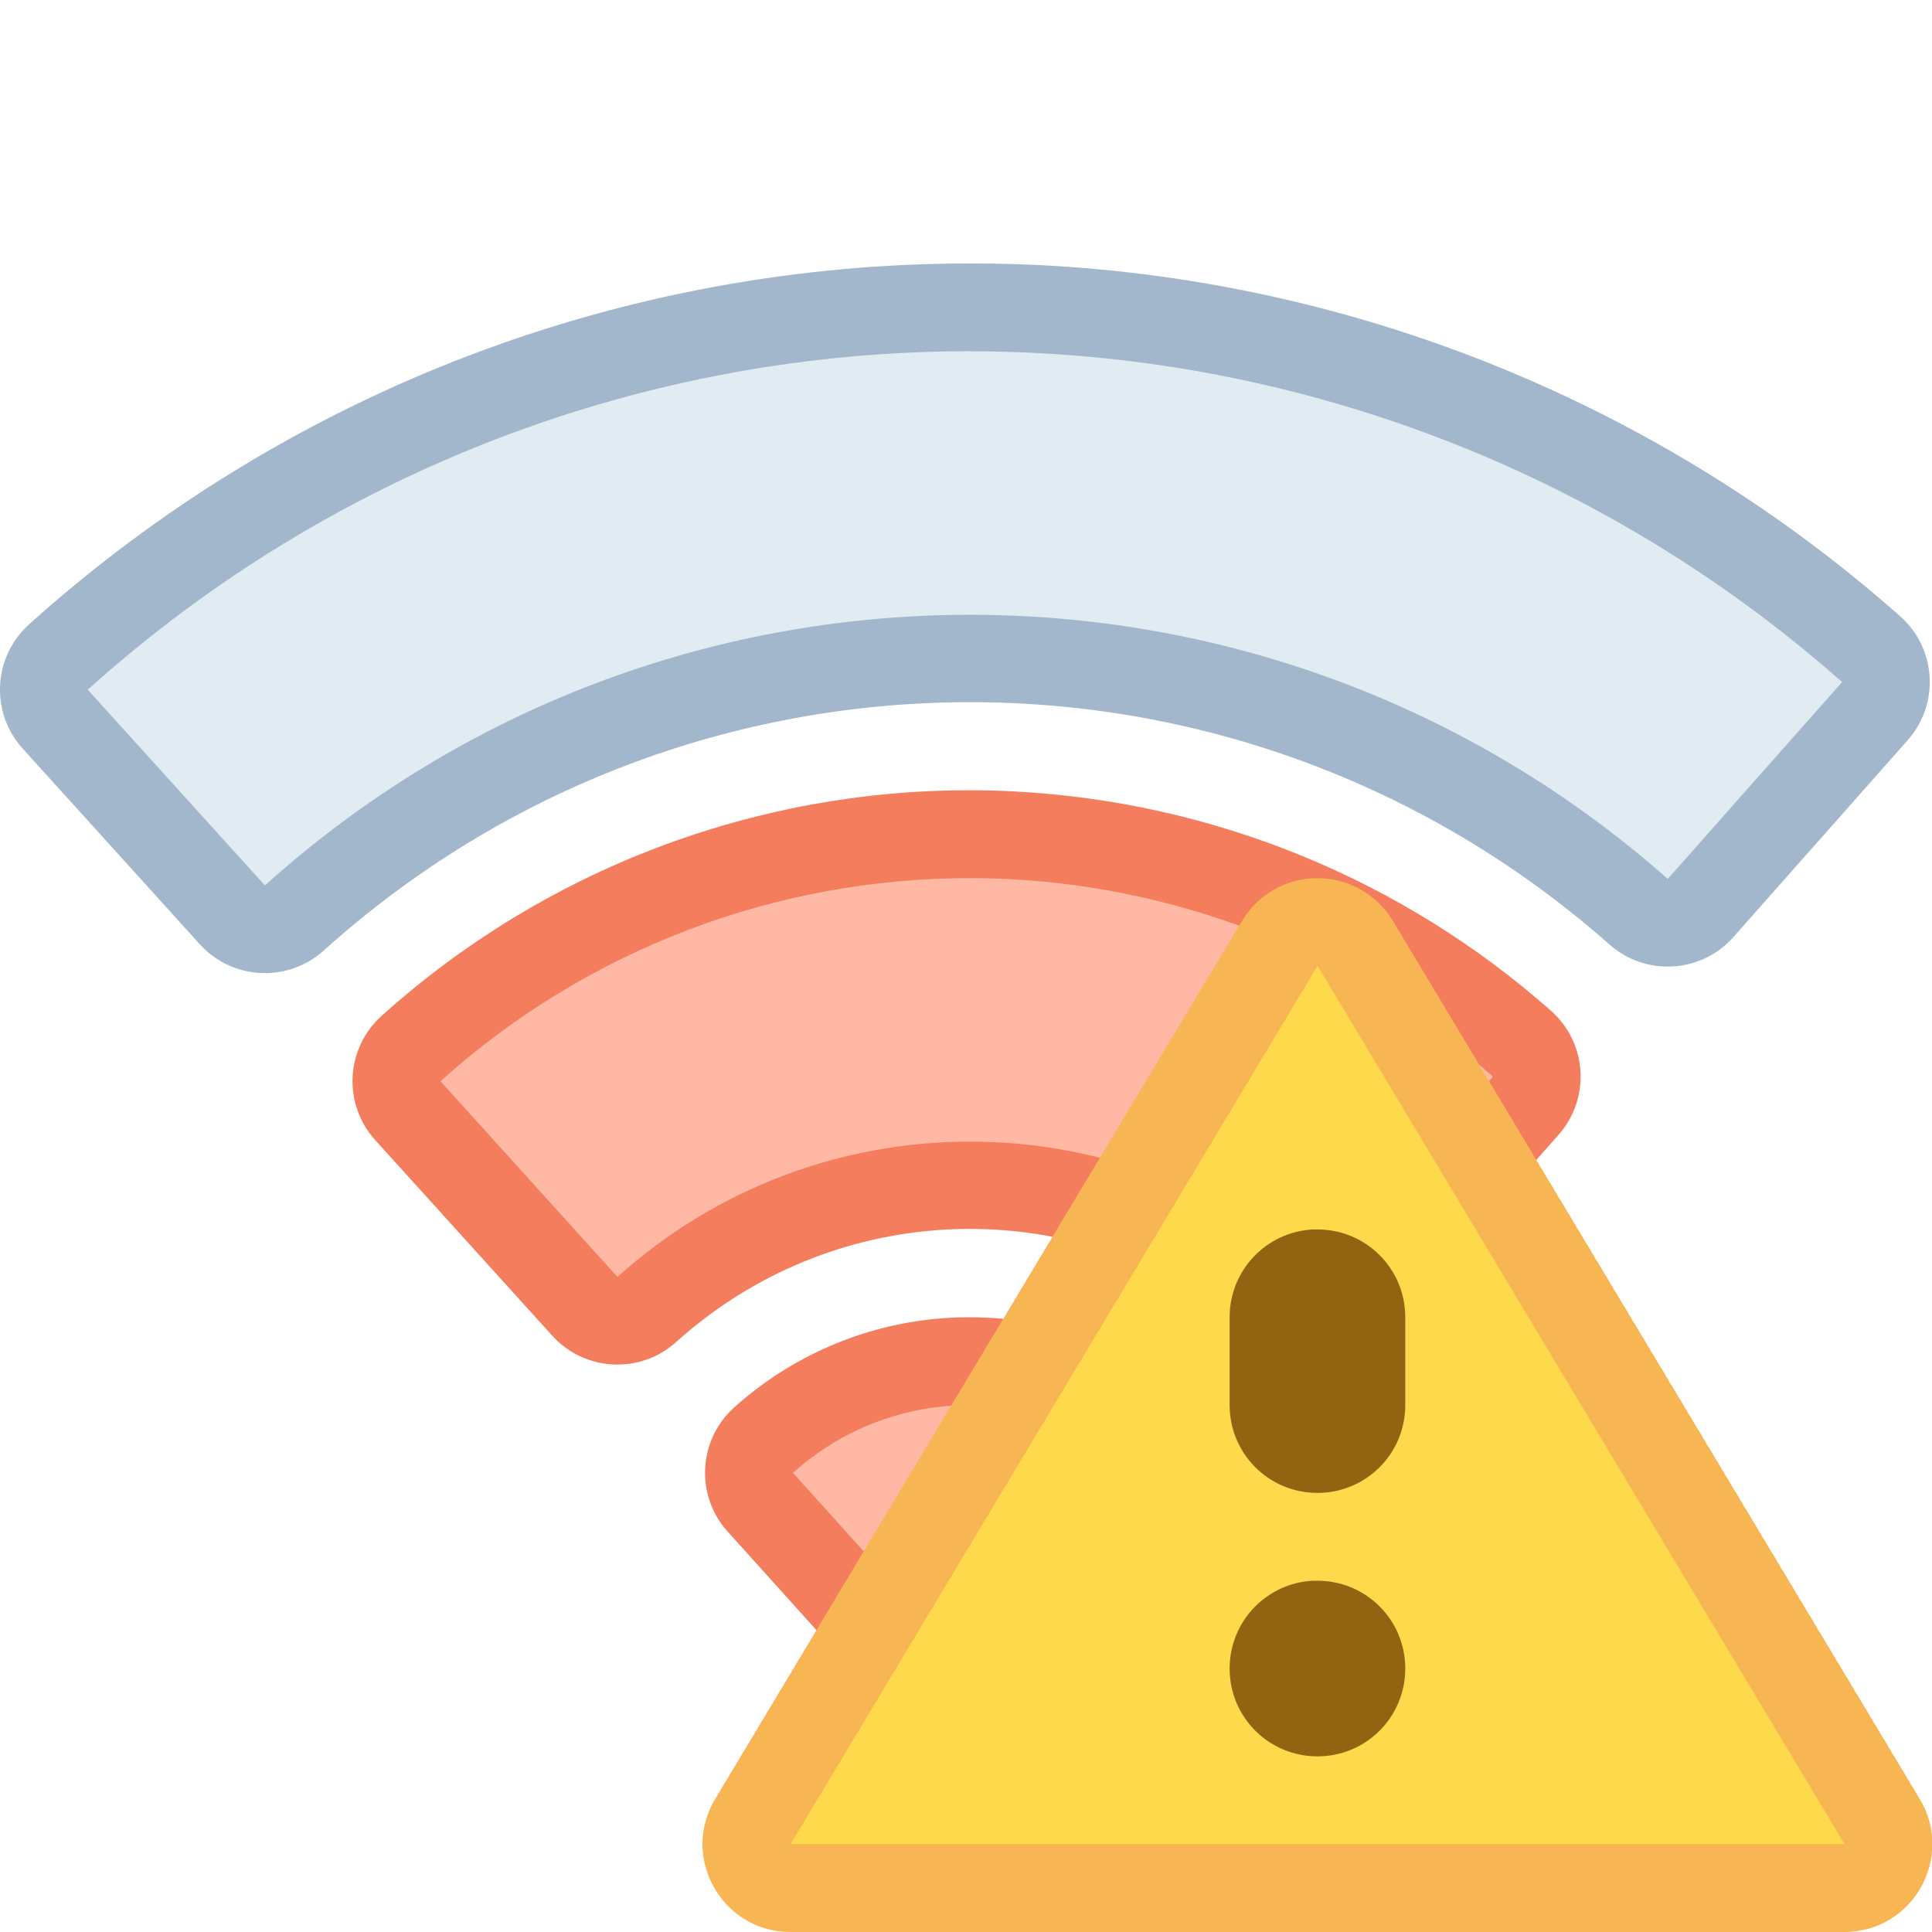
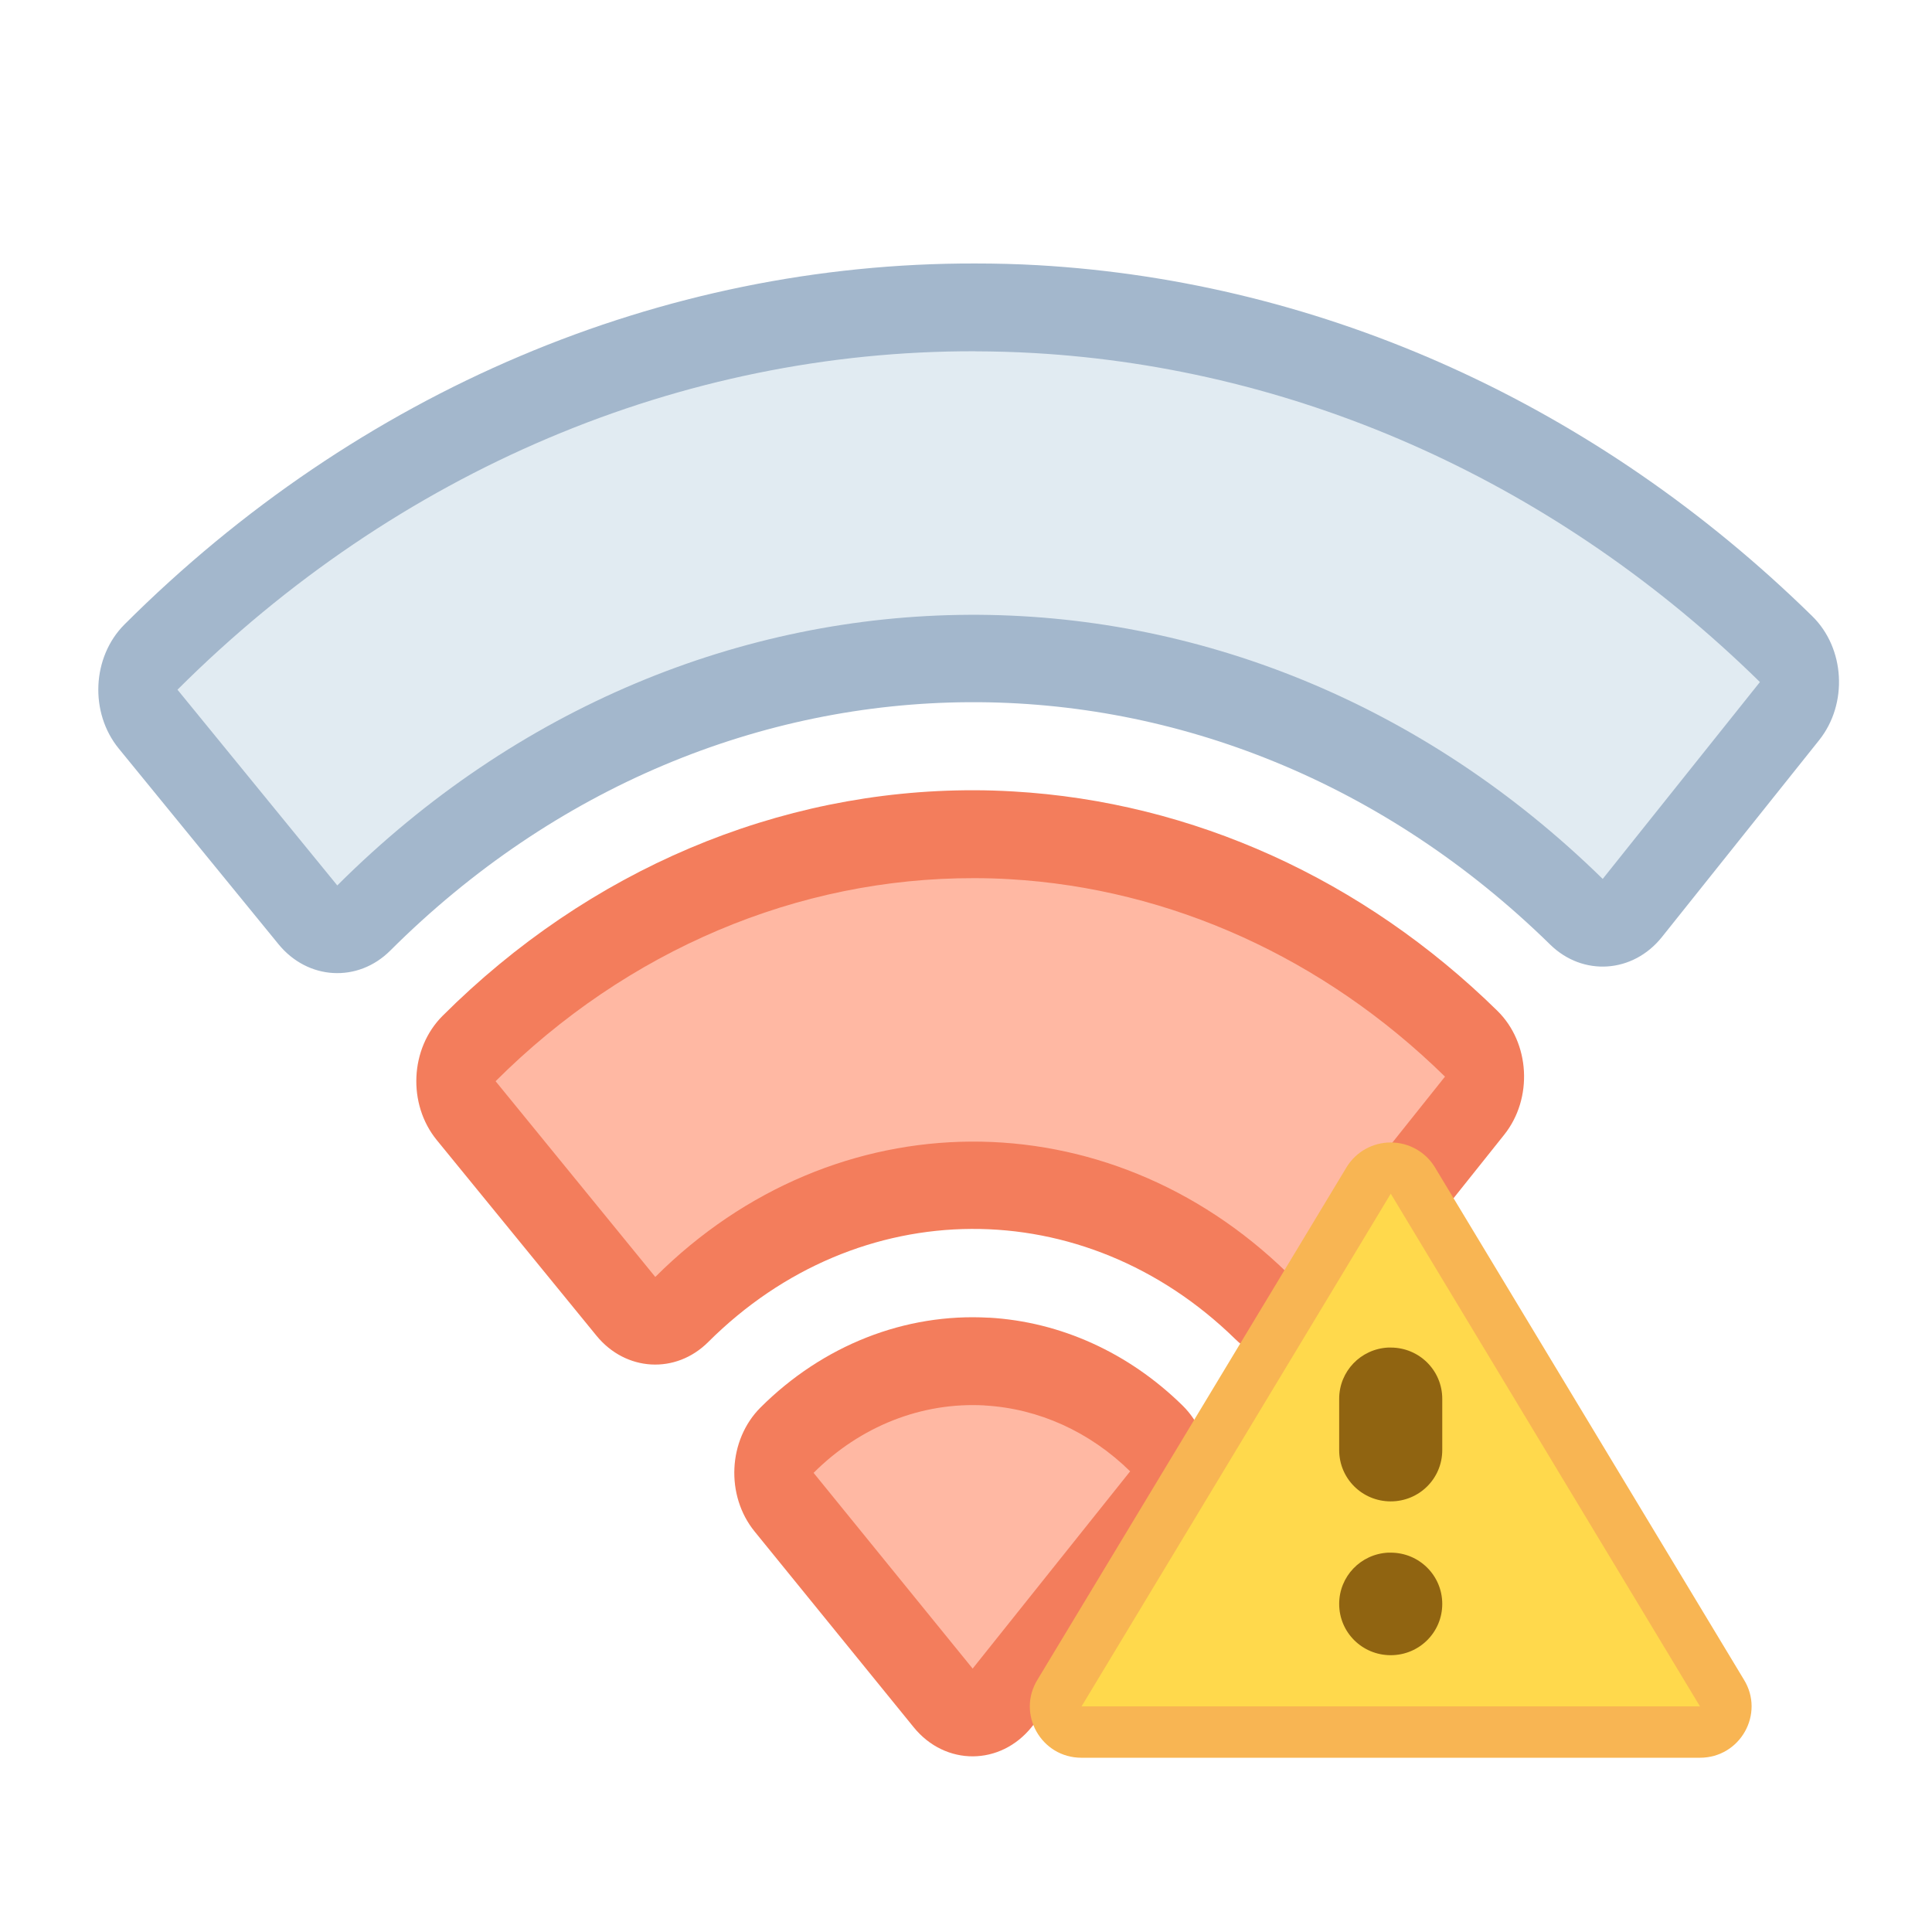
<svg xmlns="http://www.w3.org/2000/svg" width="22" height="22" viewBox="0 0 22 22" version="1.1" id="svg1">
  <defs id="defs1" />
  <g id="layer1">
    <g id="g1" transform="translate(-41,-45)">
-       <g id="g4" transform="translate(-43,15)">
-         <g id="path5" transform="matrix(0.7264534,0,0,0.7264534,-130.6927,-103.7662)">
+       <g id="g2" transform="matrix(0.9020235,0,0,1,5.13668,0)">
+         <g id="path5" transform="matrix(0.7264534,0,0,0.7264534,-173.6927,-88.76616)">
          <path style="color:#000000;fill:#f37d5c;fill-opacity:1;stroke-linecap:round;stroke-linejoin:round;-inkscape-stroke:none;paint-order:stroke fill markers" d="m 311.011,204.791 c -1.457,-0.075 -2.885,0.432 -3.969,1.408 -0.564,0.509 -0.61,1.379 -0.102,1.943 l 2.764,3.068 c 0.55,0.612 1.51,0.608 2.055,-0.008 l 2.736,-3.094 c 0.502,-0.569 0.449,-1.438 -0.119,-1.941 -0.934,-0.827 -2.12,-1.313 -3.365,-1.377 z" id="path2" />
          <path style="color:#000000;fill:#f37d5c;fill-opacity:1;stroke-linecap:round;stroke-linejoin:round;-inkscape-stroke:none;paint-order:stroke fill markers" d="m 310.757,196.523 c -3.403,-0.007 -6.7,1.249 -9.24,3.537 -0.566,0.51 -0.611,1.382 -0.1,1.947 l 2.775,3.066 c 0.509,0.562 1.377,0.607 1.941,0.1 2.607,-2.348 6.532,-2.367 9.162,-0.045 0.569,0.502 1.438,0.449 1.941,-0.119 l 2.73,-3.086 c 0.504,-0.57 0.45,-1.44 -0.119,-1.943 -2.333,-2.065 -5.299,-3.276 -8.41,-3.438 -0.229,-0.012 -0.456,-0.019 -0.682,-0.019 z" id="path1" />
          <path style="color:#000000;fill:#a3b7cc;fill-opacity:1;stroke-linecap:round;stroke-linejoin:round;-inkscape-stroke:none;paint-order:stroke fill markers" d="m 310.773,188.266 c -5.446,-0.011 -10.718,1.997 -14.783,5.658 -0.565,0.51 -0.61,1.381 -0.1,1.945 l 2.777,3.068 c 0.509,0.562 1.377,0.607 1.941,0.1 5.728,-5.156 14.383,-5.197 20.158,-0.094 0.569,0.502 1.438,0.449 1.941,-0.119 l 2.732,-3.086 c 0.504,-0.57 0.45,-1.44 -0.119,-1.943 -3.733,-3.303 -8.477,-5.244 -13.455,-5.502 -0.366,-0.019 -0.732,-0.027 -1.094,-0.027 z" id="path3" />
          <path style="color:#000000;fill:#ffb8a3;fill-opacity:1;stroke-linecap:round;stroke-linejoin:round;-inkscape-stroke:none;paint-order:stroke fill markers" d="m 310.941,206.166 a 4.13,4.13 0 0 0 -2.976,1.057 l 2.764,3.068 2.737,-3.092 a 4.13,4.13 0 0 0 -2.525,-1.032 z" id="path7" />
          <path style="color:#000000;fill:#ffb8a3;fill-opacity:1;stroke-linecap:round;stroke-linejoin:round;-inkscape-stroke:none;paint-order:stroke fill markers" d="m 310.755,197.901 c -3.063,-0.006 -6.029,1.124 -8.316,3.183 l 2.775,3.068 c 3.119,-2.808 7.848,-2.831 10.994,-0.054 l 2.729,-3.086 c -2.1,-1.858 -4.768,-2.949 -7.568,-3.095 -0.205,-0.011 -0.409,-0.016 -0.613,-0.016 z" id="path6" />
          <path style="color:#000000;fill:#e1ebf2;fill-opacity:1;stroke-linecap:round;stroke-linejoin:round;-inkscape-stroke:none;paint-order:stroke fill markers" d="m 310.771,189.642 c -5.106,-0.011 -10.048,1.872 -13.86,5.305 l 2.777,3.068 c 6.239,-5.617 15.699,-5.661 21.99,-0.102 l 2.732,-3.086 c -3.5,-3.097 -7.947,-4.915 -12.615,-5.157 -0.342,-0.018 -0.684,-0.026 -1.024,-0.027 z" id="path4" />
        </g>
-         <g id="g3" transform="translate(84,29.99999)">
-           <g id="g2">
+       </g>
+       <g id="g4" transform="matrix(0.5868761,0,0,0.583846,23.97005,25.89802)">
+         <g id="g3" transform="translate(41,44.99999)">
+           <g id="g2-9">
            <path style="color:#000000;fill:#f8b553;fill-opacity:1;stroke-linecap:round;stroke-linejoin:round;stroke-miterlimit:1.8;paint-order:fill markers stroke" d="m 15.002,10 c -0.347,-2.2e-4 -0.669,0.179 -0.852,0.475 l -6,10 c -0.411,0.666 0.068,1.526 0.852,1.525 h 12 c 0.783,4.1e-4 1.263,-0.859 0.852,-1.525 l -6,-10 C 15.671,10.179 15.349,10 15.002,10 Z" id="path68074-0-5" />
            <path style="color:#000000;fill:#ffd94c;fill-opacity:1;stroke-width:2;stroke-linecap:round;stroke-linejoin:round;stroke-miterlimit:1.8;paint-order:fill markers stroke" d="m 9.003,20.999 h 12 l -6,-10 z" id="path68072-4-1" />
            <path id="rect34256-9-0-7" style="fill:#906411;fill-opacity:1;stroke-width:2;stroke-linecap:round;stroke-linejoin:round;stroke-miterlimit:1.8;paint-order:fill markers stroke;stop-color:#000000" d="m 14.951,14 c -0.53,0.027 -0.949,0.463 -0.949,1 v 1 c 0,0.554 0.446,1 1,1 0.554,0 1,-0.446 1,-1 v -1 c 0,-0.554 -0.446,-1 -1,-1 -0.017,0 -0.034,-8.61e-4 -0.051,0 z m 0,4 c -0.53,0.027 -0.949,0.463 -0.949,1 0,0.554 0.446,1 1,1 0.554,0 1,-0.446 1,-1 0,-0.554 -0.446,-1 -1,-1 -0.017,0 -0.034,-8.61e-4 -0.051,0 z" />
          </g>
        </g>
      </g>
    </g>
  </g>
</svg>
